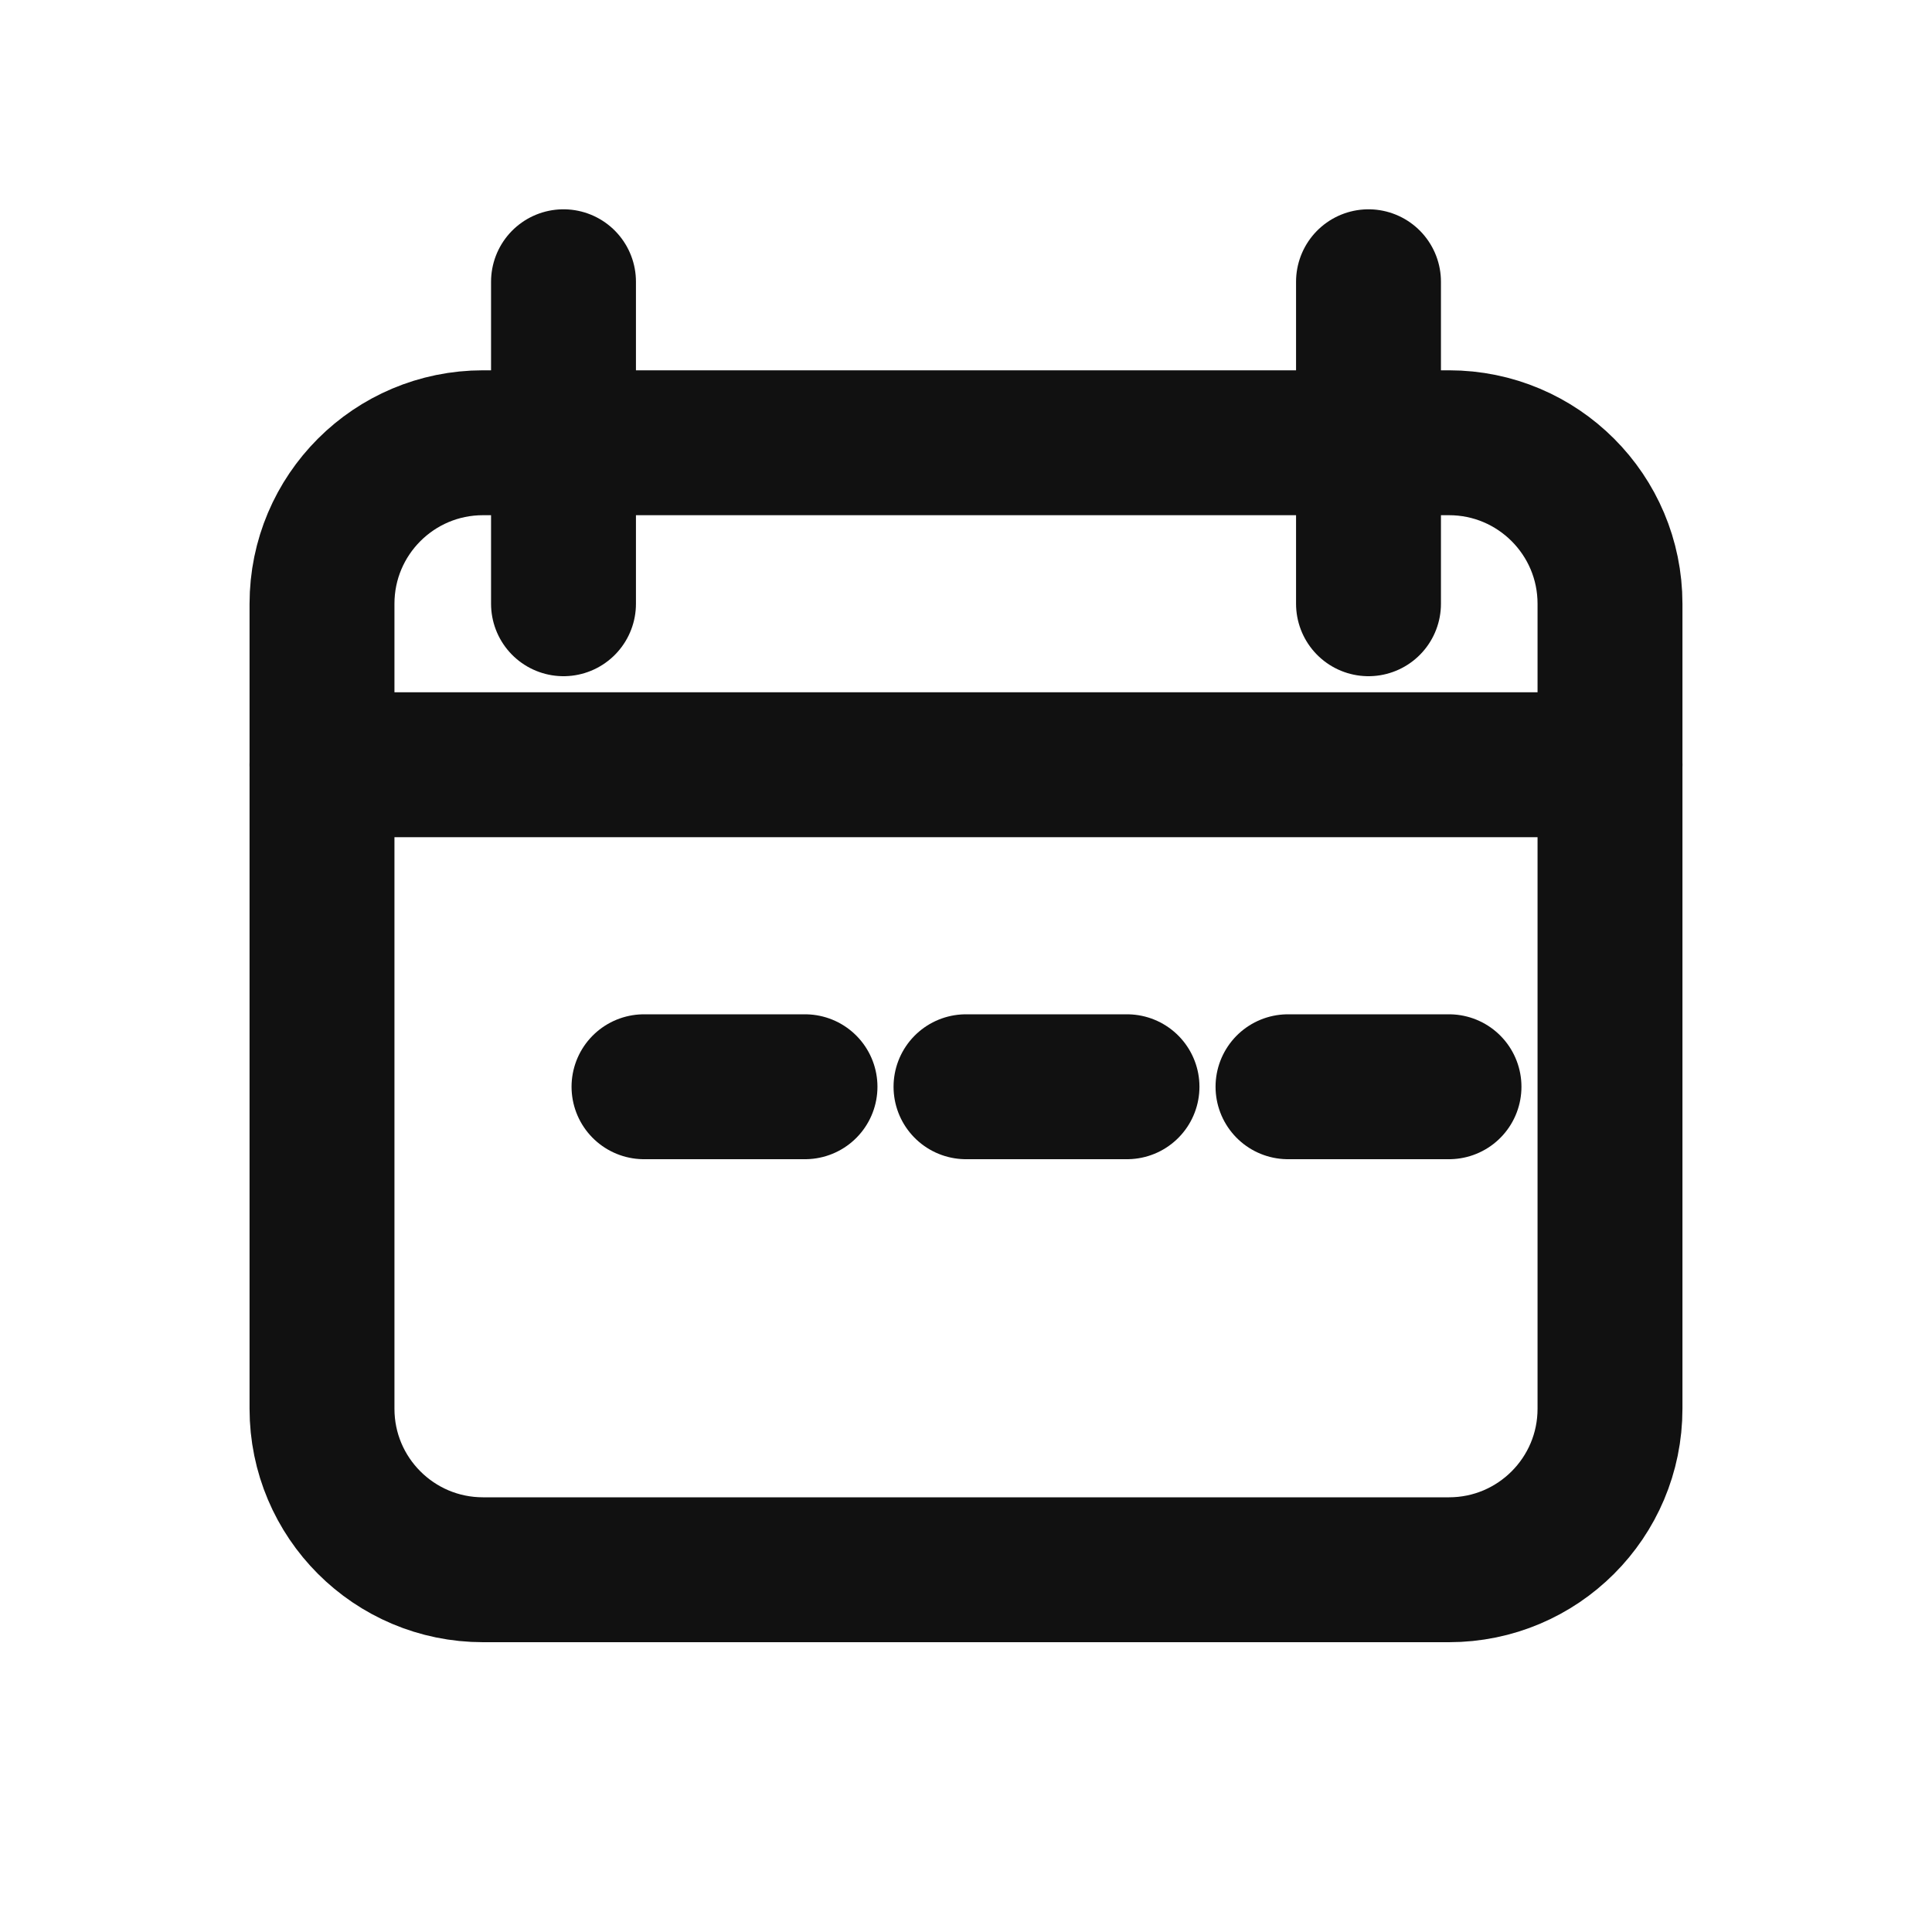
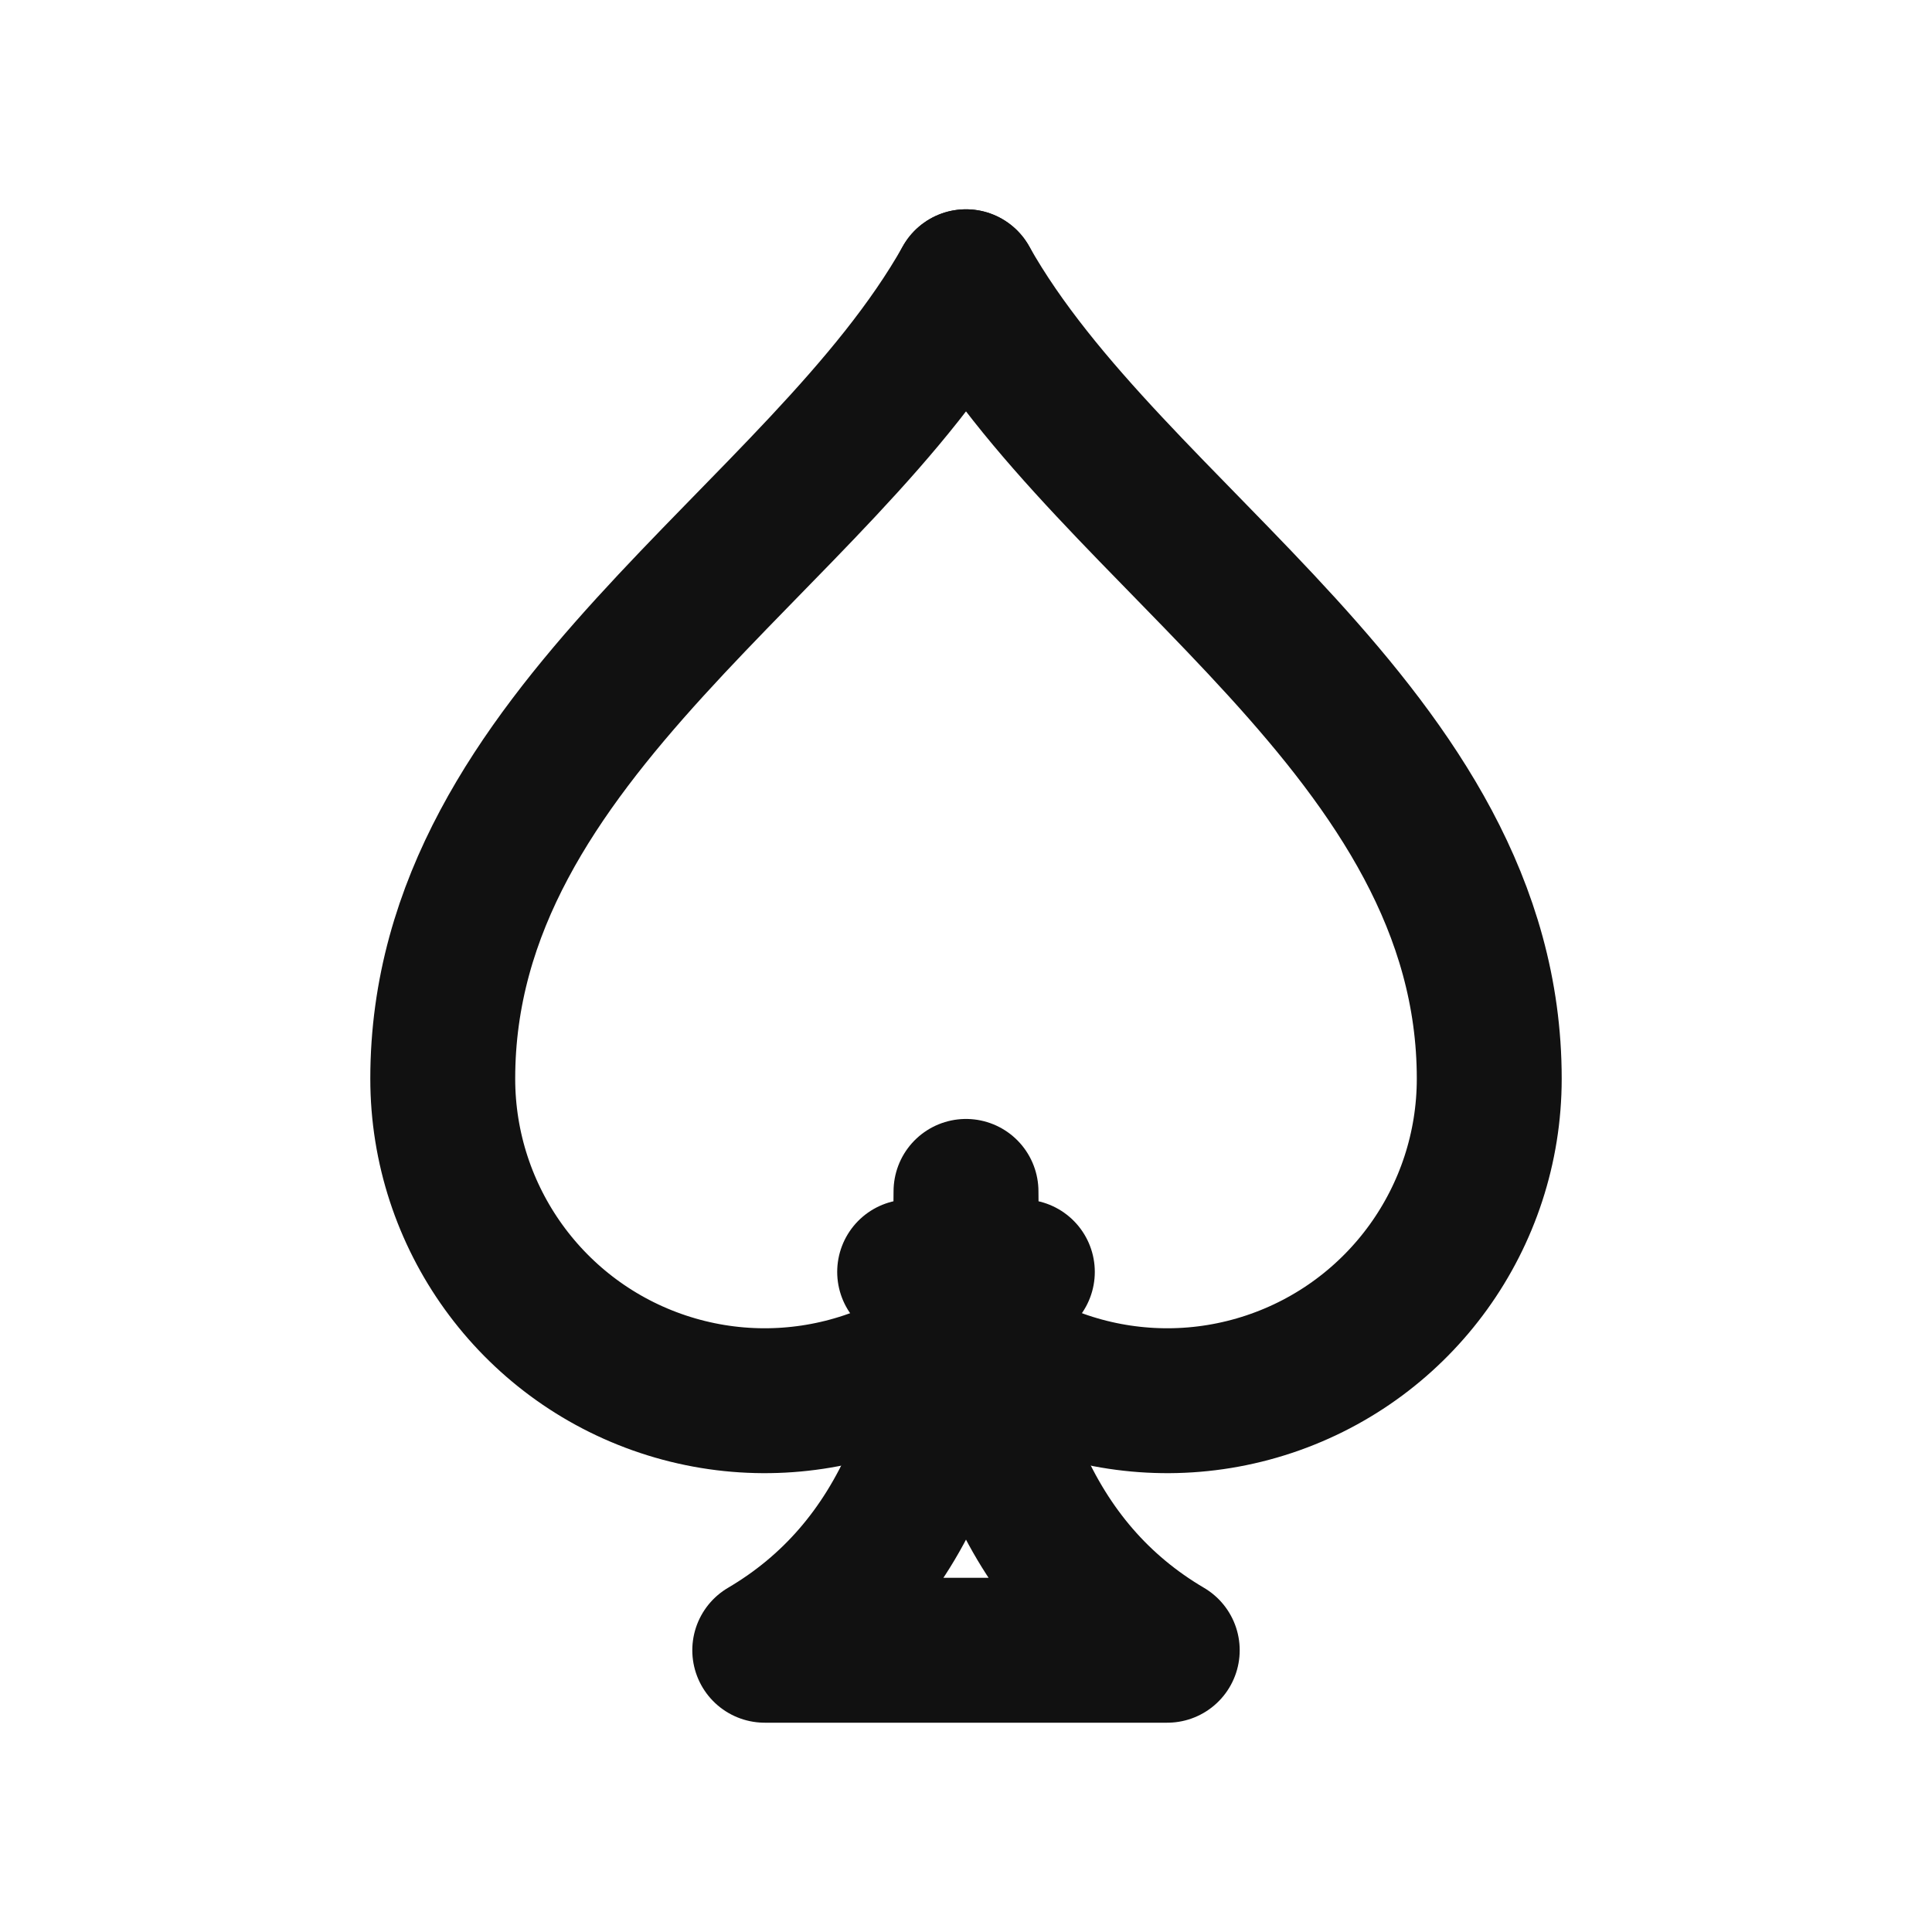
<svg xmlns="http://www.w3.org/2000/svg" viewBox="0 0 24 24" fill="none" stroke="#111111" stroke-width="1.8" stroke-linecap="round" stroke-linejoin="round">
-   <rect x="4" y="5.5" width="16" height="14" rx="2" />
-   <path d="M7 3.5v4M17 3.5v4M4 9.5h16" />
-   <path d="M8 13.5h2M12 13.5h2M16 13.5h2" />
+   <path d="M12 3.5C10.2 6.7 5.5 9.1 5.5 13.4a4 4 0 0 0 7.2 2.4" />
+   <path d="M12 3.5c1.8 3.2 6.5 5.6 6.5 9.9a4 4 0 0 1-7.2 2.4" />
+   <path d="M12 14.8c0 2.8-.8 4.7-2.5 5.7h5c-1.7-1-2.5-2.9-2.5-5.7Z" />
</svg>
